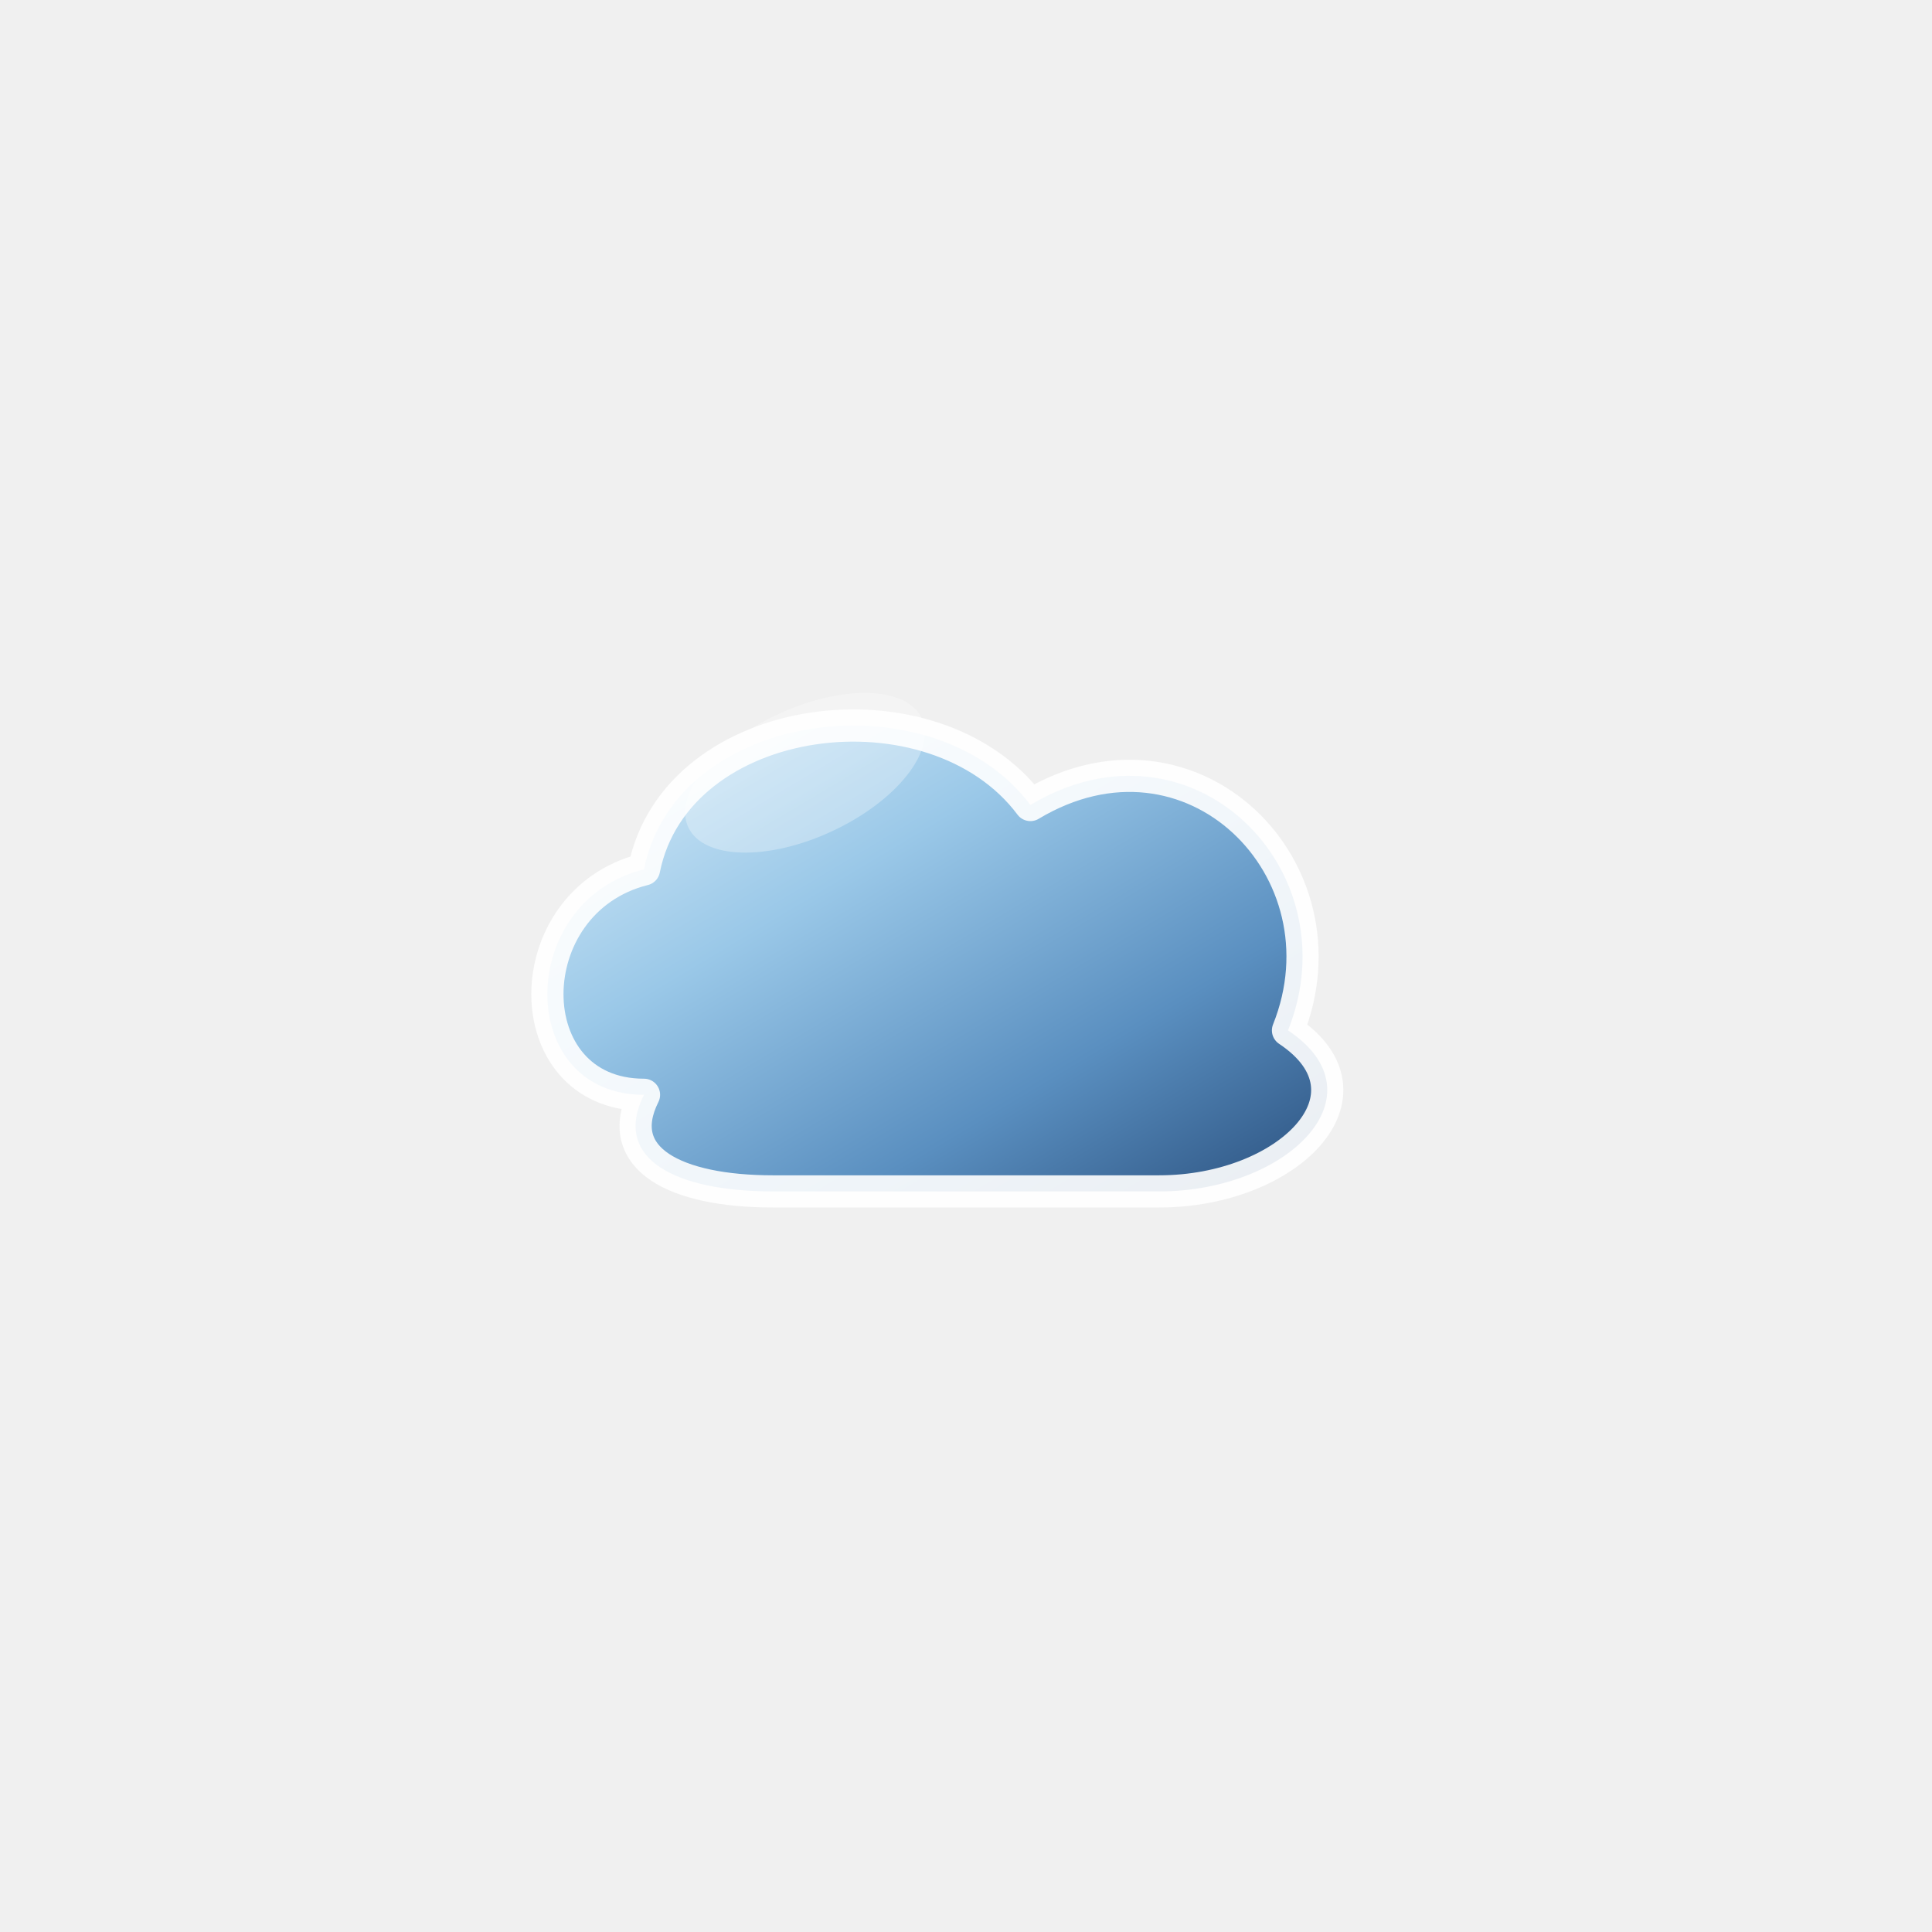
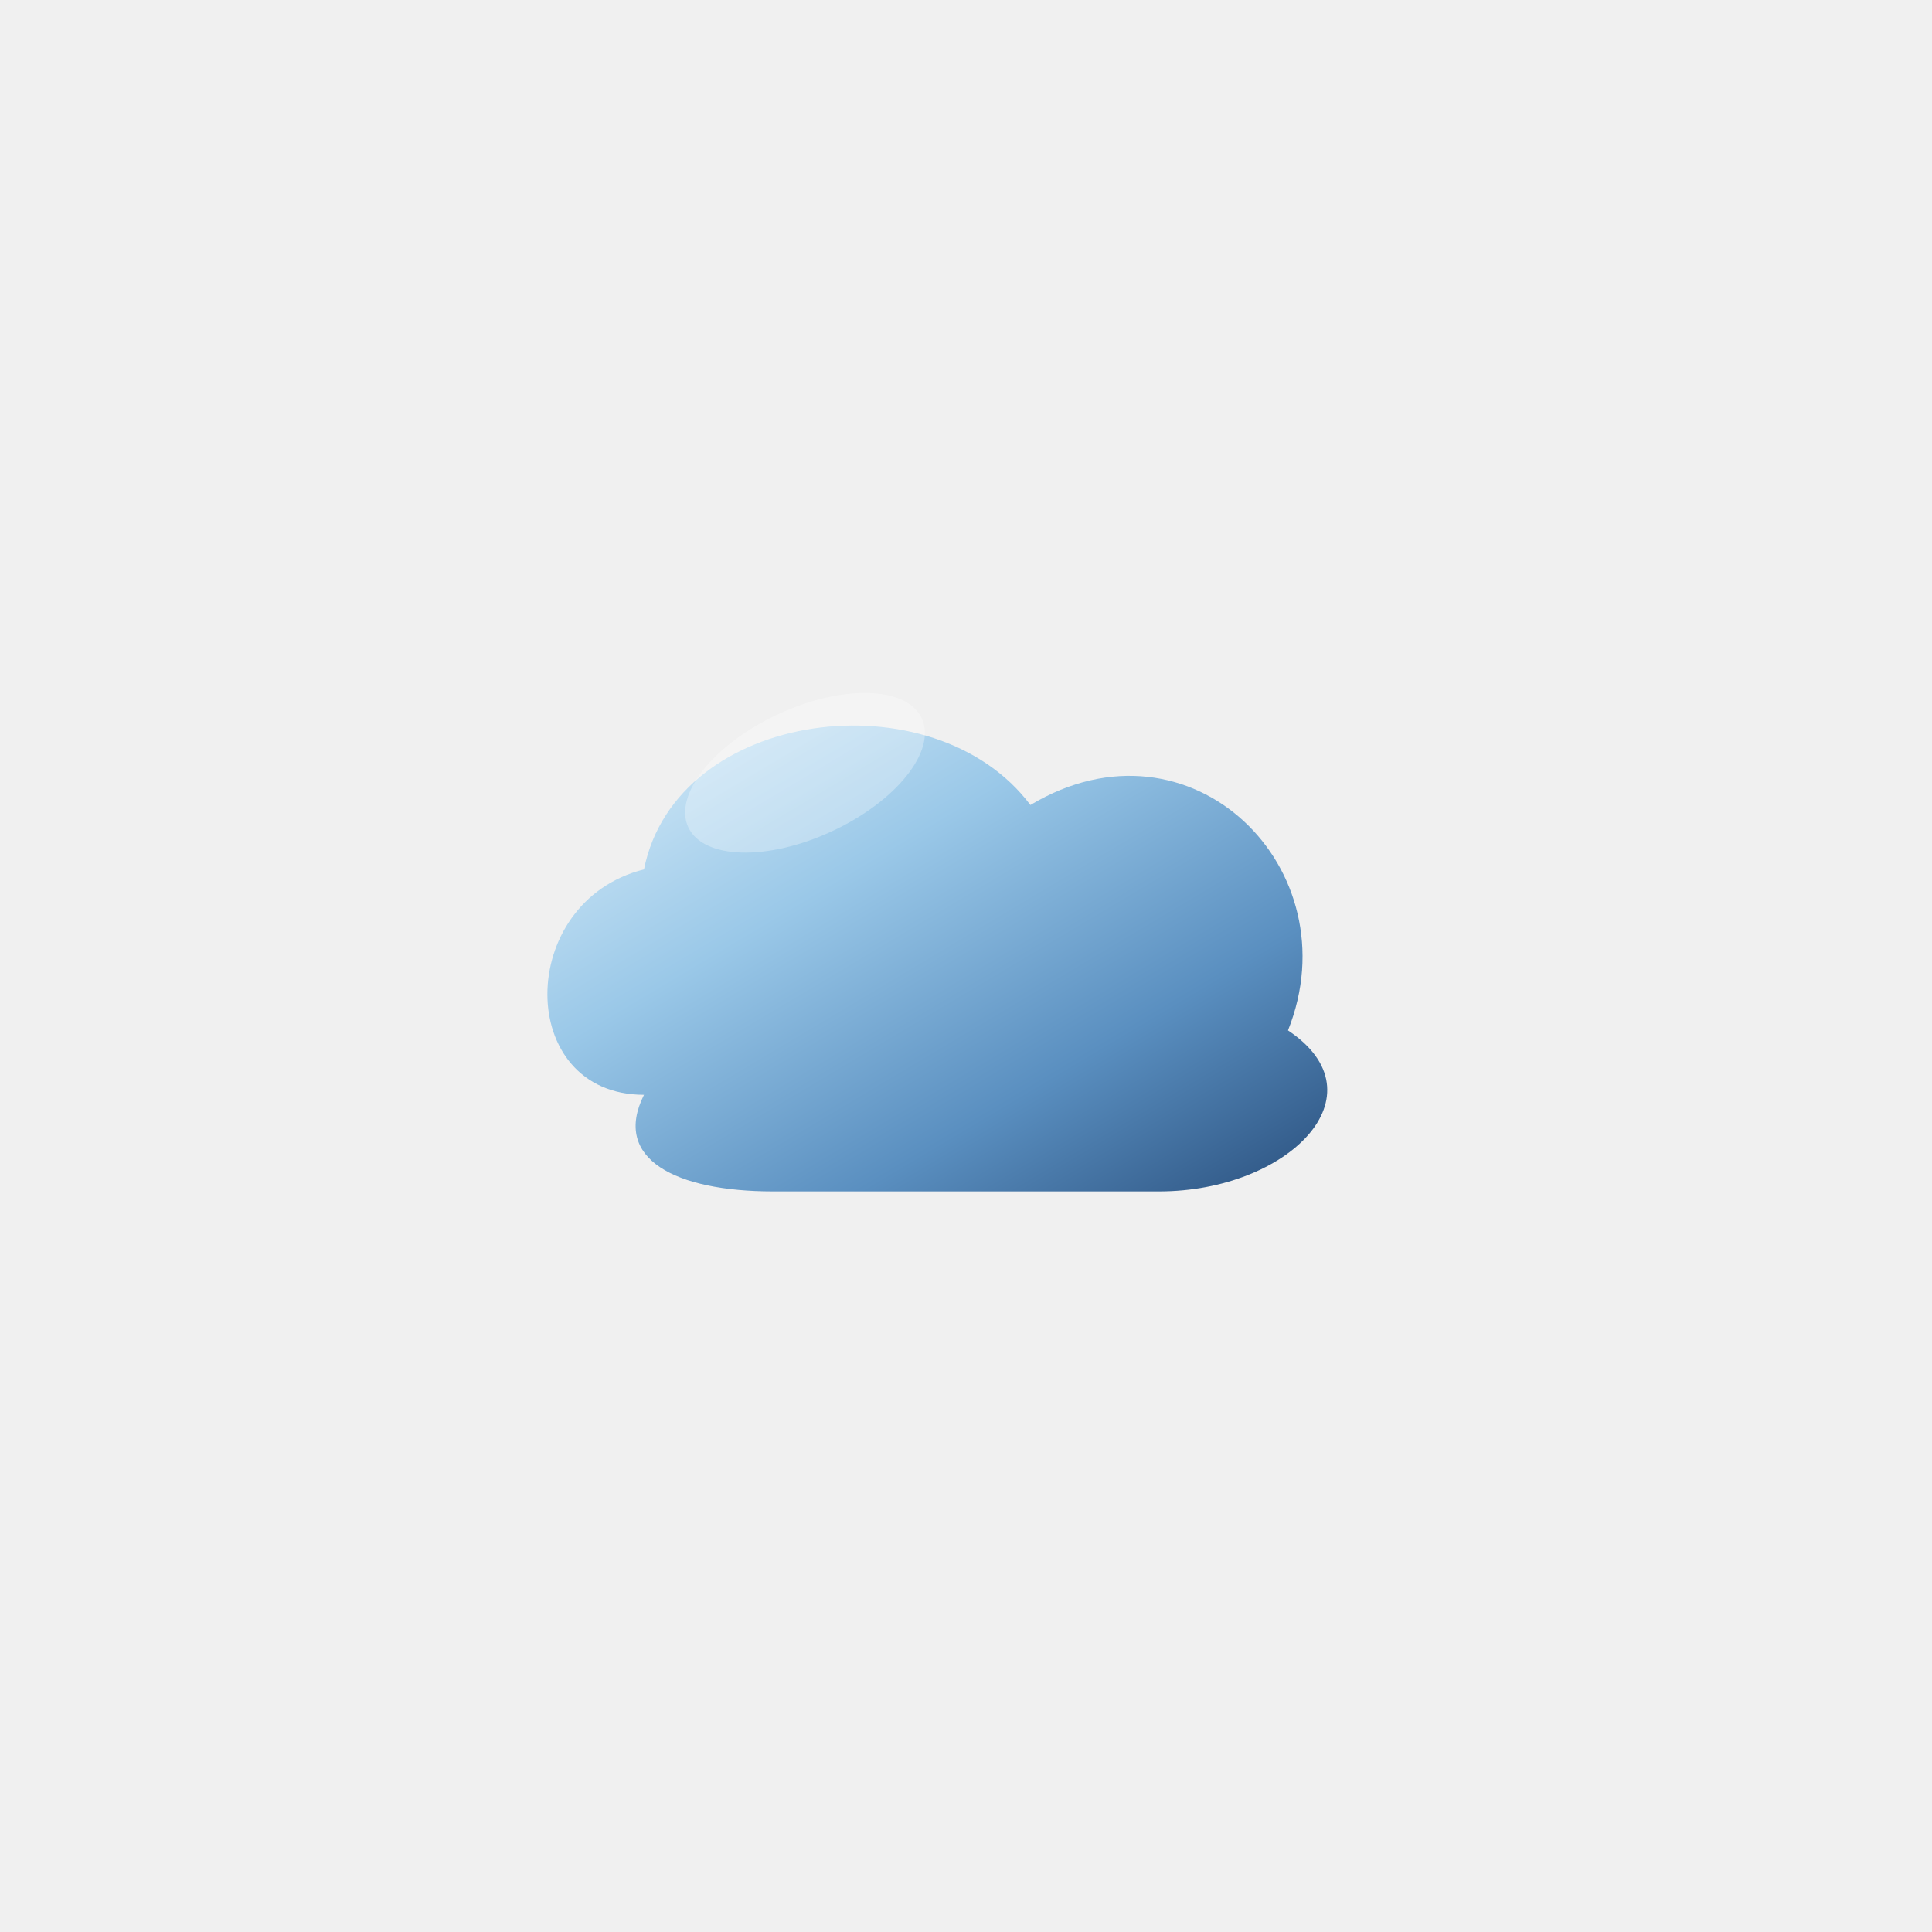
<svg xmlns="http://www.w3.org/2000/svg" width="120" height="120" viewBox="-60 -60 120 120" fill="none">
  <defs>
    <linearGradient id="screenBlue" x1="0" y1="0" x2="1" y2="1">
      <stop stop-color="#DCEFFA" />
      <stop offset="0.35" stop-color="#9AC8E8" />
      <stop offset="0.7" stop-color="#5A8FC0" />
      <stop offset="1" stop-color="#2A507E" />
    </linearGradient>
  </defs>
-   <g fill="url(#screenBlue)" stroke="#FFFFFF" stroke-width="2" stroke-linecap="round" stroke-linejoin="round" stroke-opacity="0.9" id="cloud">
+   <g fill="url(#screenBlue)" stroke-linecap="round" stroke-linejoin="round" id="cloud">
    <path d="M-20 8C-28 8 -28 -4 -20 -6C-18 -16 -2 -18 4 -10C14 -16 24 -6 20 4C26 8 20 14 12 14H-12C-18 14 -22 12 -20 8Z" />
    <ellipse cx="-10" cy="-12" rx="8" ry="4" transform="rotate(-25 -10 -12)" fill="#FFFFFF" fill-opacity="0.3" stroke="none" />
  </g>
</svg>
